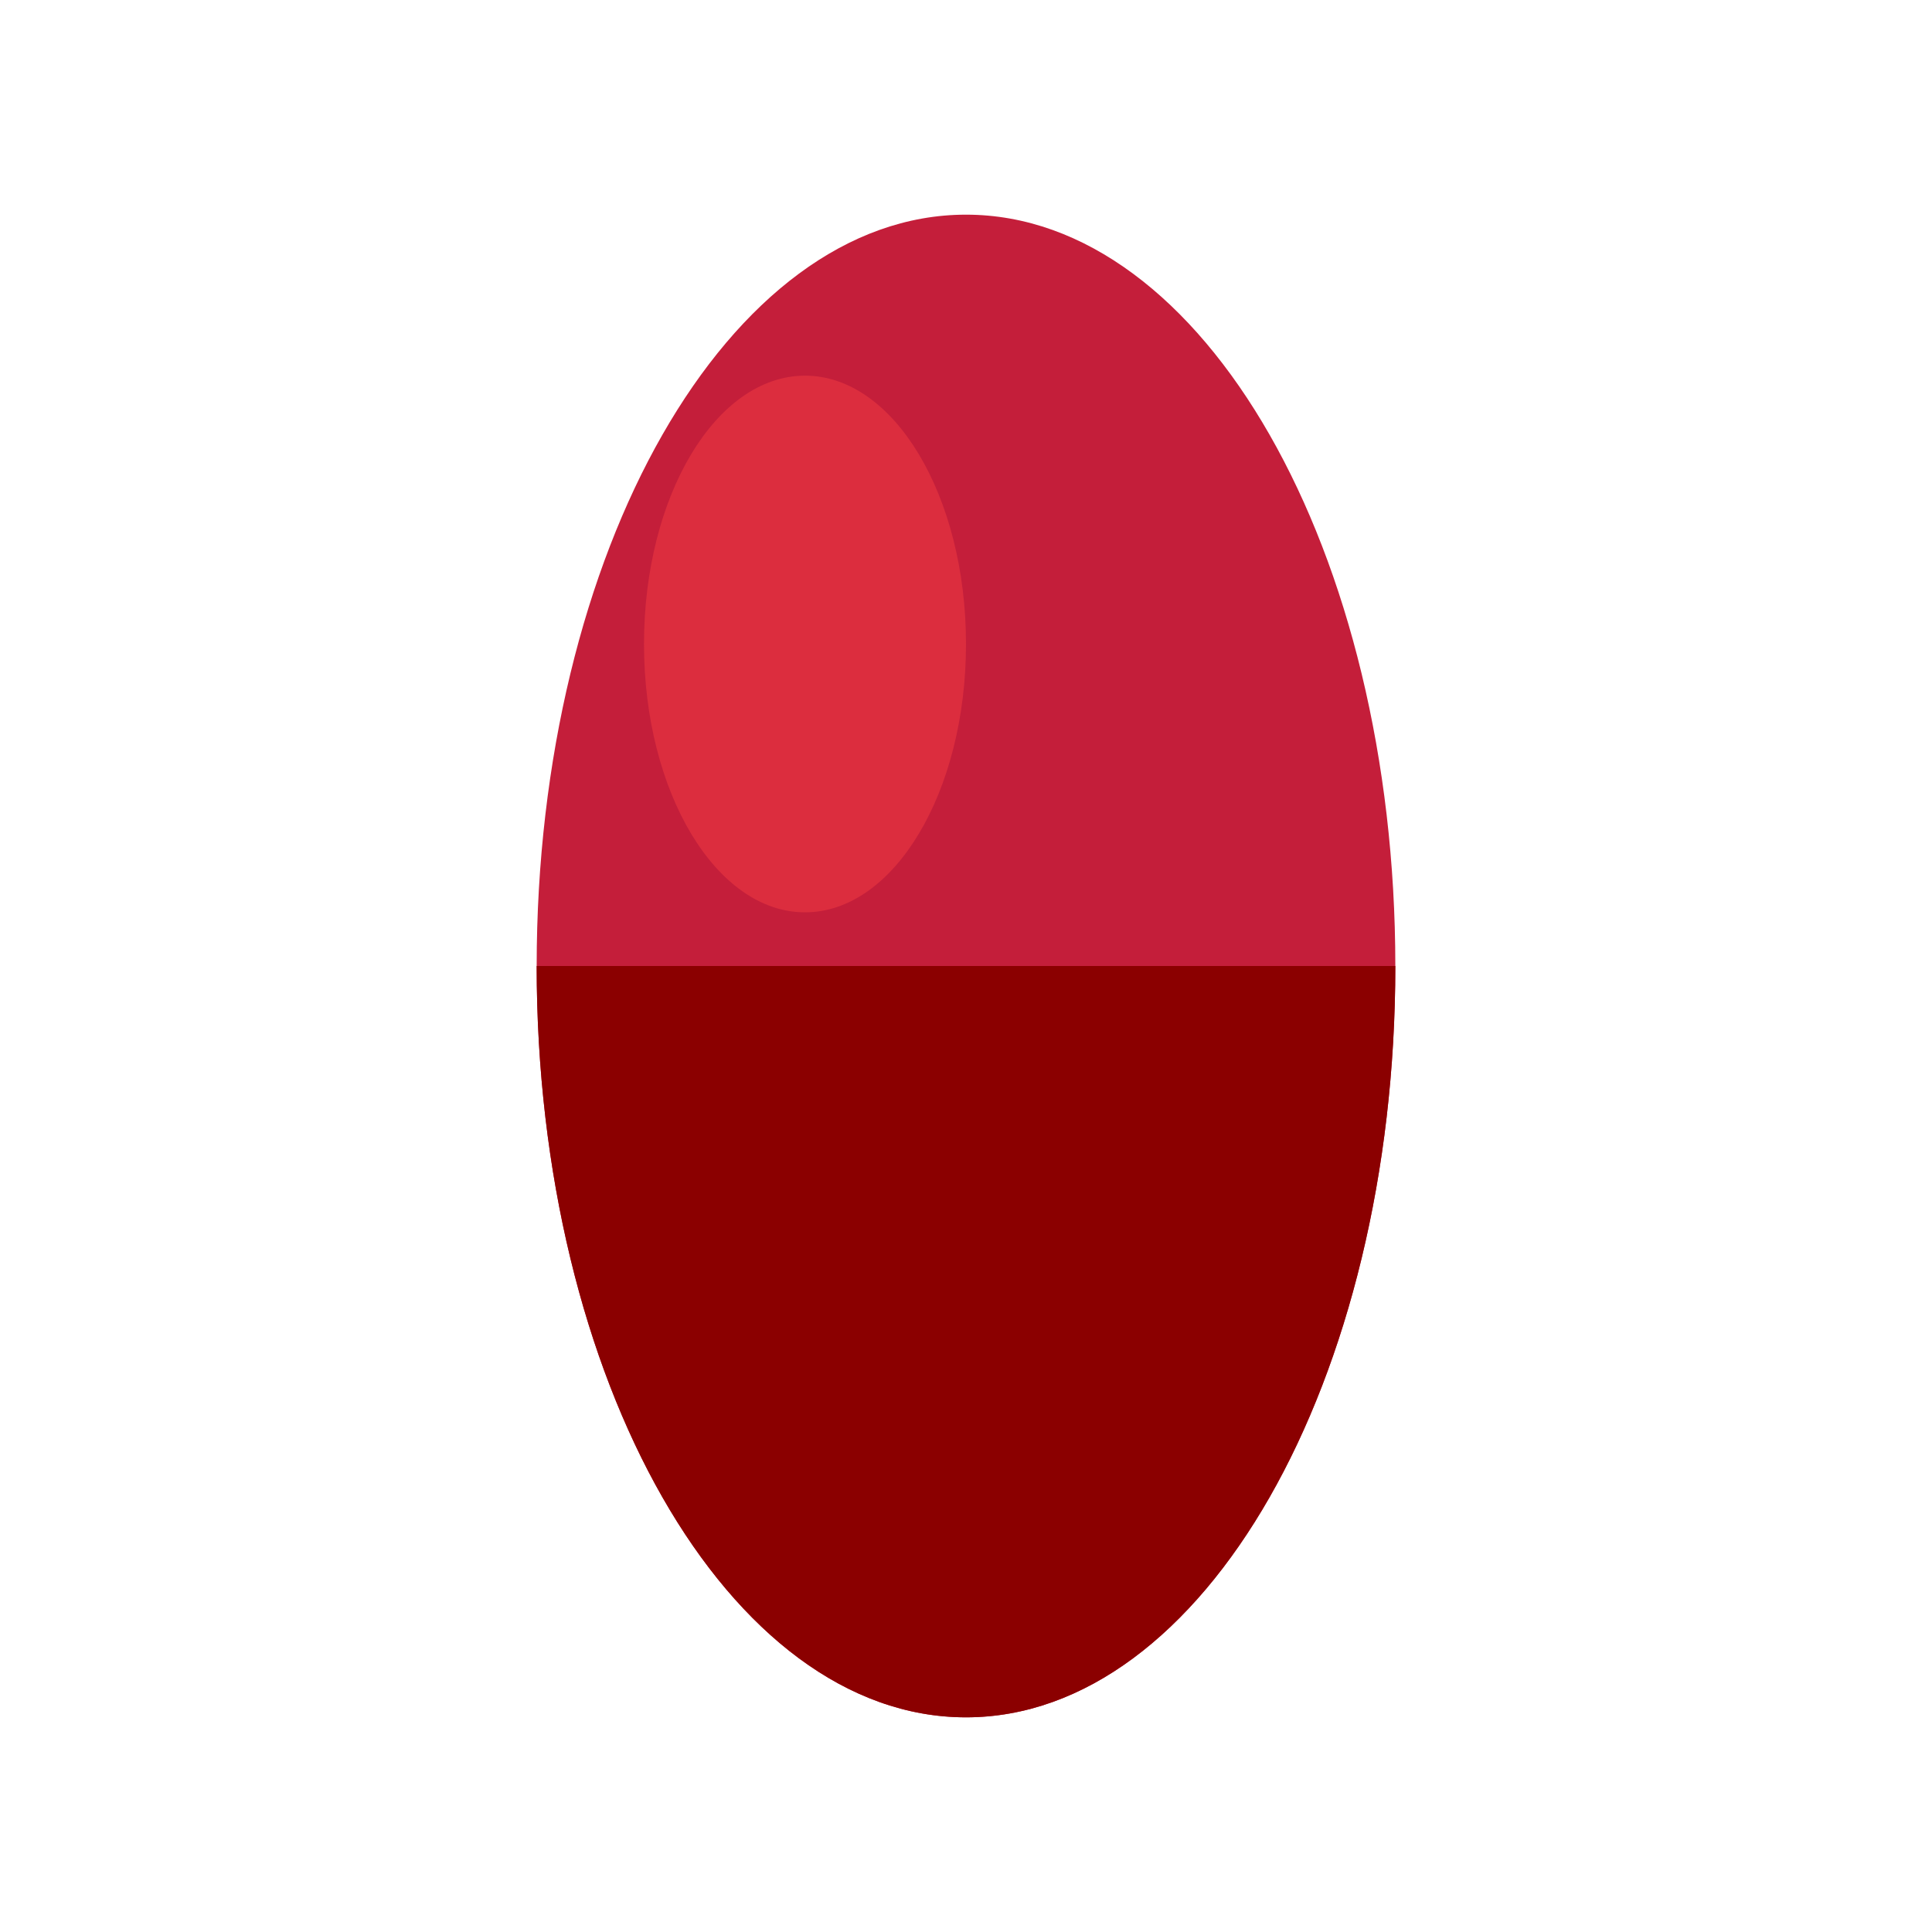
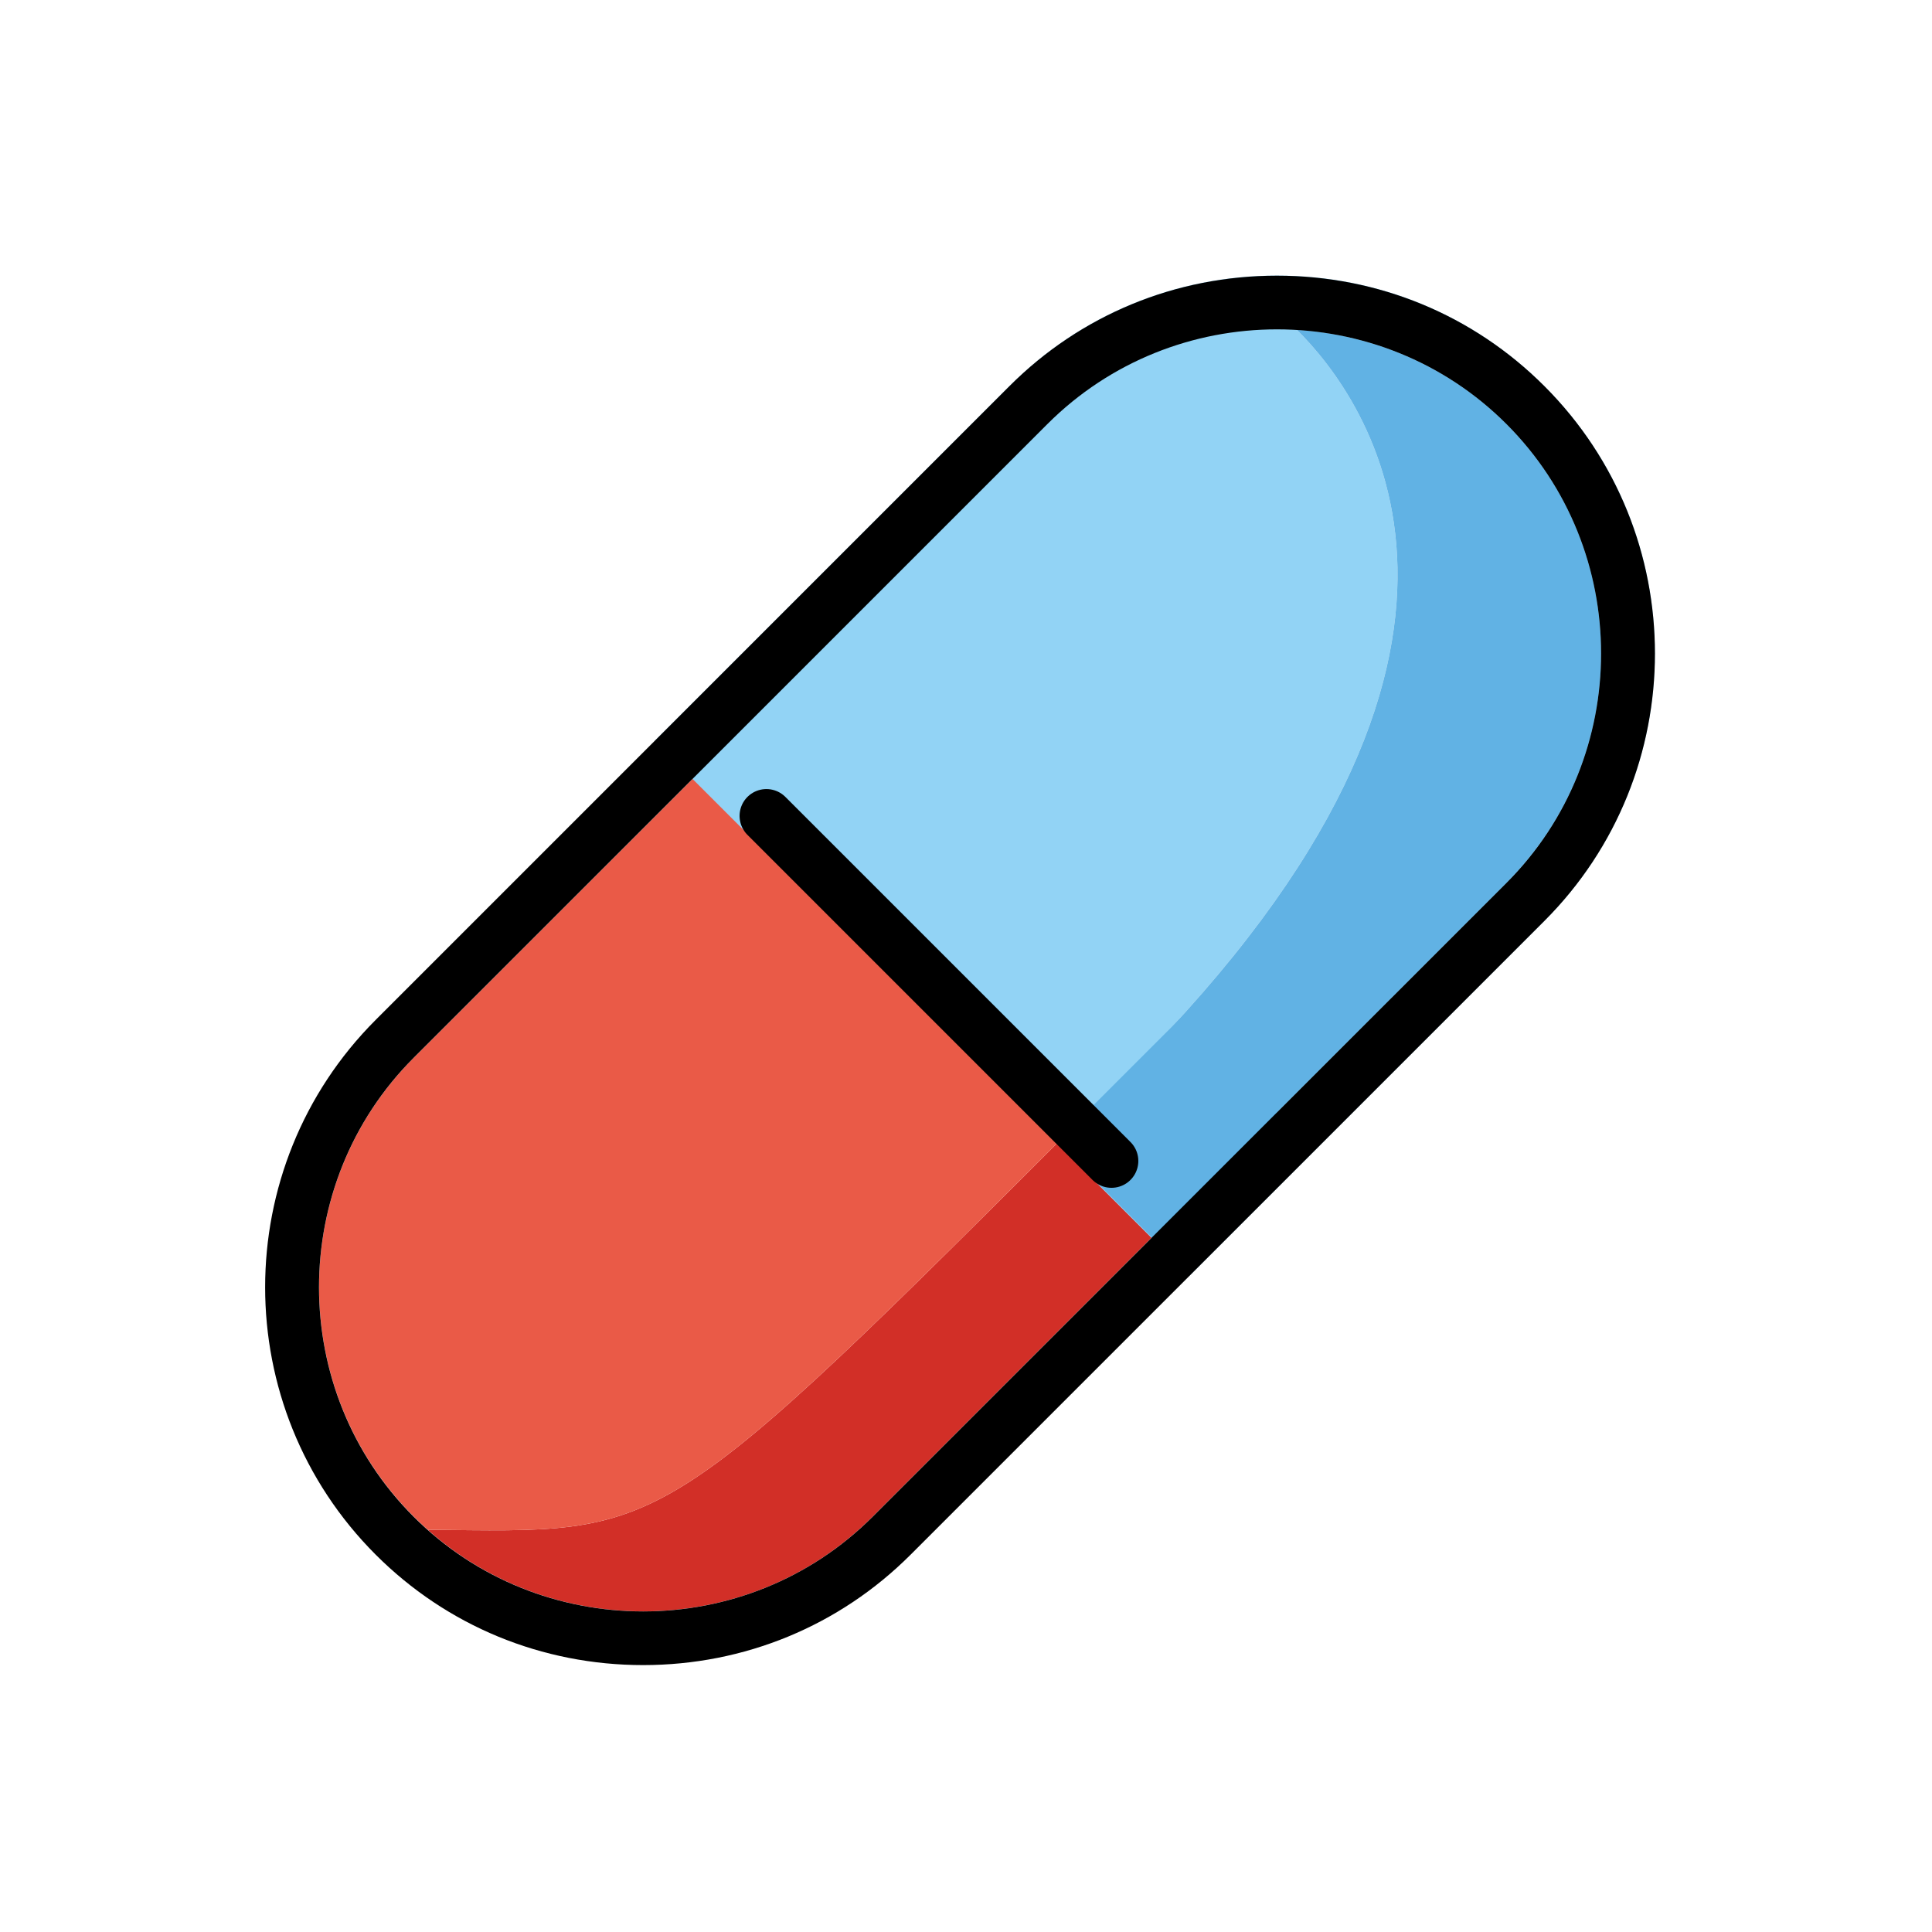
- <svg xmlns="http://www.w3.org/2000/svg" viewBox="0 0 36 36">
-   <ellipse cx="18" cy="18" fill="#c41e3a" rx="8" ry="14" />
-   <ellipse cx="15" cy="12" fill="#f44" opacity=".4" rx="3" ry="5" />
-   <path fill="#8b0000" d="M10 18h16c0 7.732-3.582 14-8 14s-8-6.268-8-14" />
+ <svg xmlns="http://www.w3.org/2000/svg" id="emoji" viewBox="0 0 72 72">
+   <g id="color">
+     <path fill="#D22F27" stroke="none" d="M44.33,44.71L32.52,56.52c-4.53,4.54-11.85,4.7-16.58,0.49c8.96,0.08,8.4,0.65,24.87-15.82L44.33,44.71z" />
+     <path fill="#EA5A47" stroke="none" d="M40.81,41.19C24.34,57.66,24.9,57.09,15.94,57.01c-0.18-0.16-0.35-0.32-0.52-0.49 c-2.35-2.35-3.53-5.45-3.53-8.55c0-3.1,1.18-6.2,3.53-8.55l11.81-11.81L40.81,41.19z" />
+     <path fill="#92D3F5" stroke="none" d="M56.85,15.1c-2.47-2.47-5.75-3.83-9.26-3.83c-3.51,0-6.8,1.36-9.26,3.83L25.81,27.61l18.52,18.52 l12.51-12.52c2.47-2.46,3.83-5.75,3.83-9.26C60.67,20.85,59.31,17.56,56.85,15.1z M56.14,32.9L44.33,44.71l-3.52-3.52 c0.42-0.42,0.86-0.86,1.31-1.31c15.72-15.72,8.77-25.05,6.21-27.59c2.85,0.18,5.65,1.35,7.81,3.51c2.35,2.35,3.53,5.45,3.53,8.55 C59.67,27.45,58.49,30.55,56.14,32.9z" />
+     <path fill="#92D3F5" stroke="none" d="M57.55,14.39c-2.65-2.66-6.19-4.12-9.96-4.12c-3.78,0-7.32,1.46-9.97,4.12L24.4,27.61l1.41,1.42 l17.1,17.1l1.42,1.41l13.22-13.22c2.66-2.66,4.12-6.2,4.12-9.97S60.21,17.04,57.55,14.39z M44.33,44.71l-3.52-3.52L27.23,27.61 L39.04,15.8c2.35-2.35,5.45-3.53,8.55-3.53c0.25,0,0.49,0.01,0.74,0.02c2.85,0.18,5.65,1.35,7.81,3.51 c2.35,2.35,3.53,5.45,3.53,8.55c0,3.1-1.18,6.2-3.53,8.55L44.33,44.71z" />
+     <path fill="#61B2E4" stroke="none" d="M59.67,24.35c0,3.1-1.18,6.2-3.53,8.55L44.33,44.71l-3.52-3.52c0.42-0.42,0.86-0.86,1.31-1.31 c15.72-15.72,8.77-25.05,6.21-27.59c2.85,0.18,5.65,1.35,7.81,3.51C58.49,18.15,59.67,21.25,59.67,24.35z" />
+     <line x1="27.228" x2="26.658" y1="27.613" y2="27.034" fill="none" stroke="none" />
+     <rect x="40.845" y="39.013" width="5.808" height="6.564" transform="matrix(0.7071 0.7071 -0.7071 0.7071 42.7211 -18.5474)" fill="#61B2E4" stroke="none" />
+   </g>
+   <g id="hair" />
+   <g id="skin" />
+   <g id="skin-shadow" />
+   <g id="line">
+     <path fill="#000000" stroke="none" d="M47.588,12.274c3.1,0,6.2,1.176,8.552,3.528l0,0c4.704,4.704,4.704,12.4,0,17.104 L32.52,56.525c-2.352,2.352-5.452,3.528-8.552,3.528c-3.1,0-6.2-1.176-8.552-3.528l0,0 c-4.704-4.704-4.704-12.4,0-17.104l23.619-23.619C41.388,13.45,44.488,12.274,47.588,12.274 M47.588,10.274 c-3.774,0-7.314,1.461-9.966,4.113L14.002,38.007c-5.495,5.495-5.495,14.437,0,19.932 c2.653,2.653,6.192,4.114,9.966,4.114c3.774,0,7.314-1.461,9.966-4.113l23.62-23.619 c5.495-5.495,5.495-14.437,0-19.932C54.901,11.735,51.362,10.274,47.588,10.274L47.588,10.274z" />
+     <line x1="28.562" x2="41.422" y1="30.406" y2="43.266" fill="none" stroke="#000000" stroke-linecap="round" stroke-miterlimit="10" stroke-width="2" />
+   </g>
</svg>
